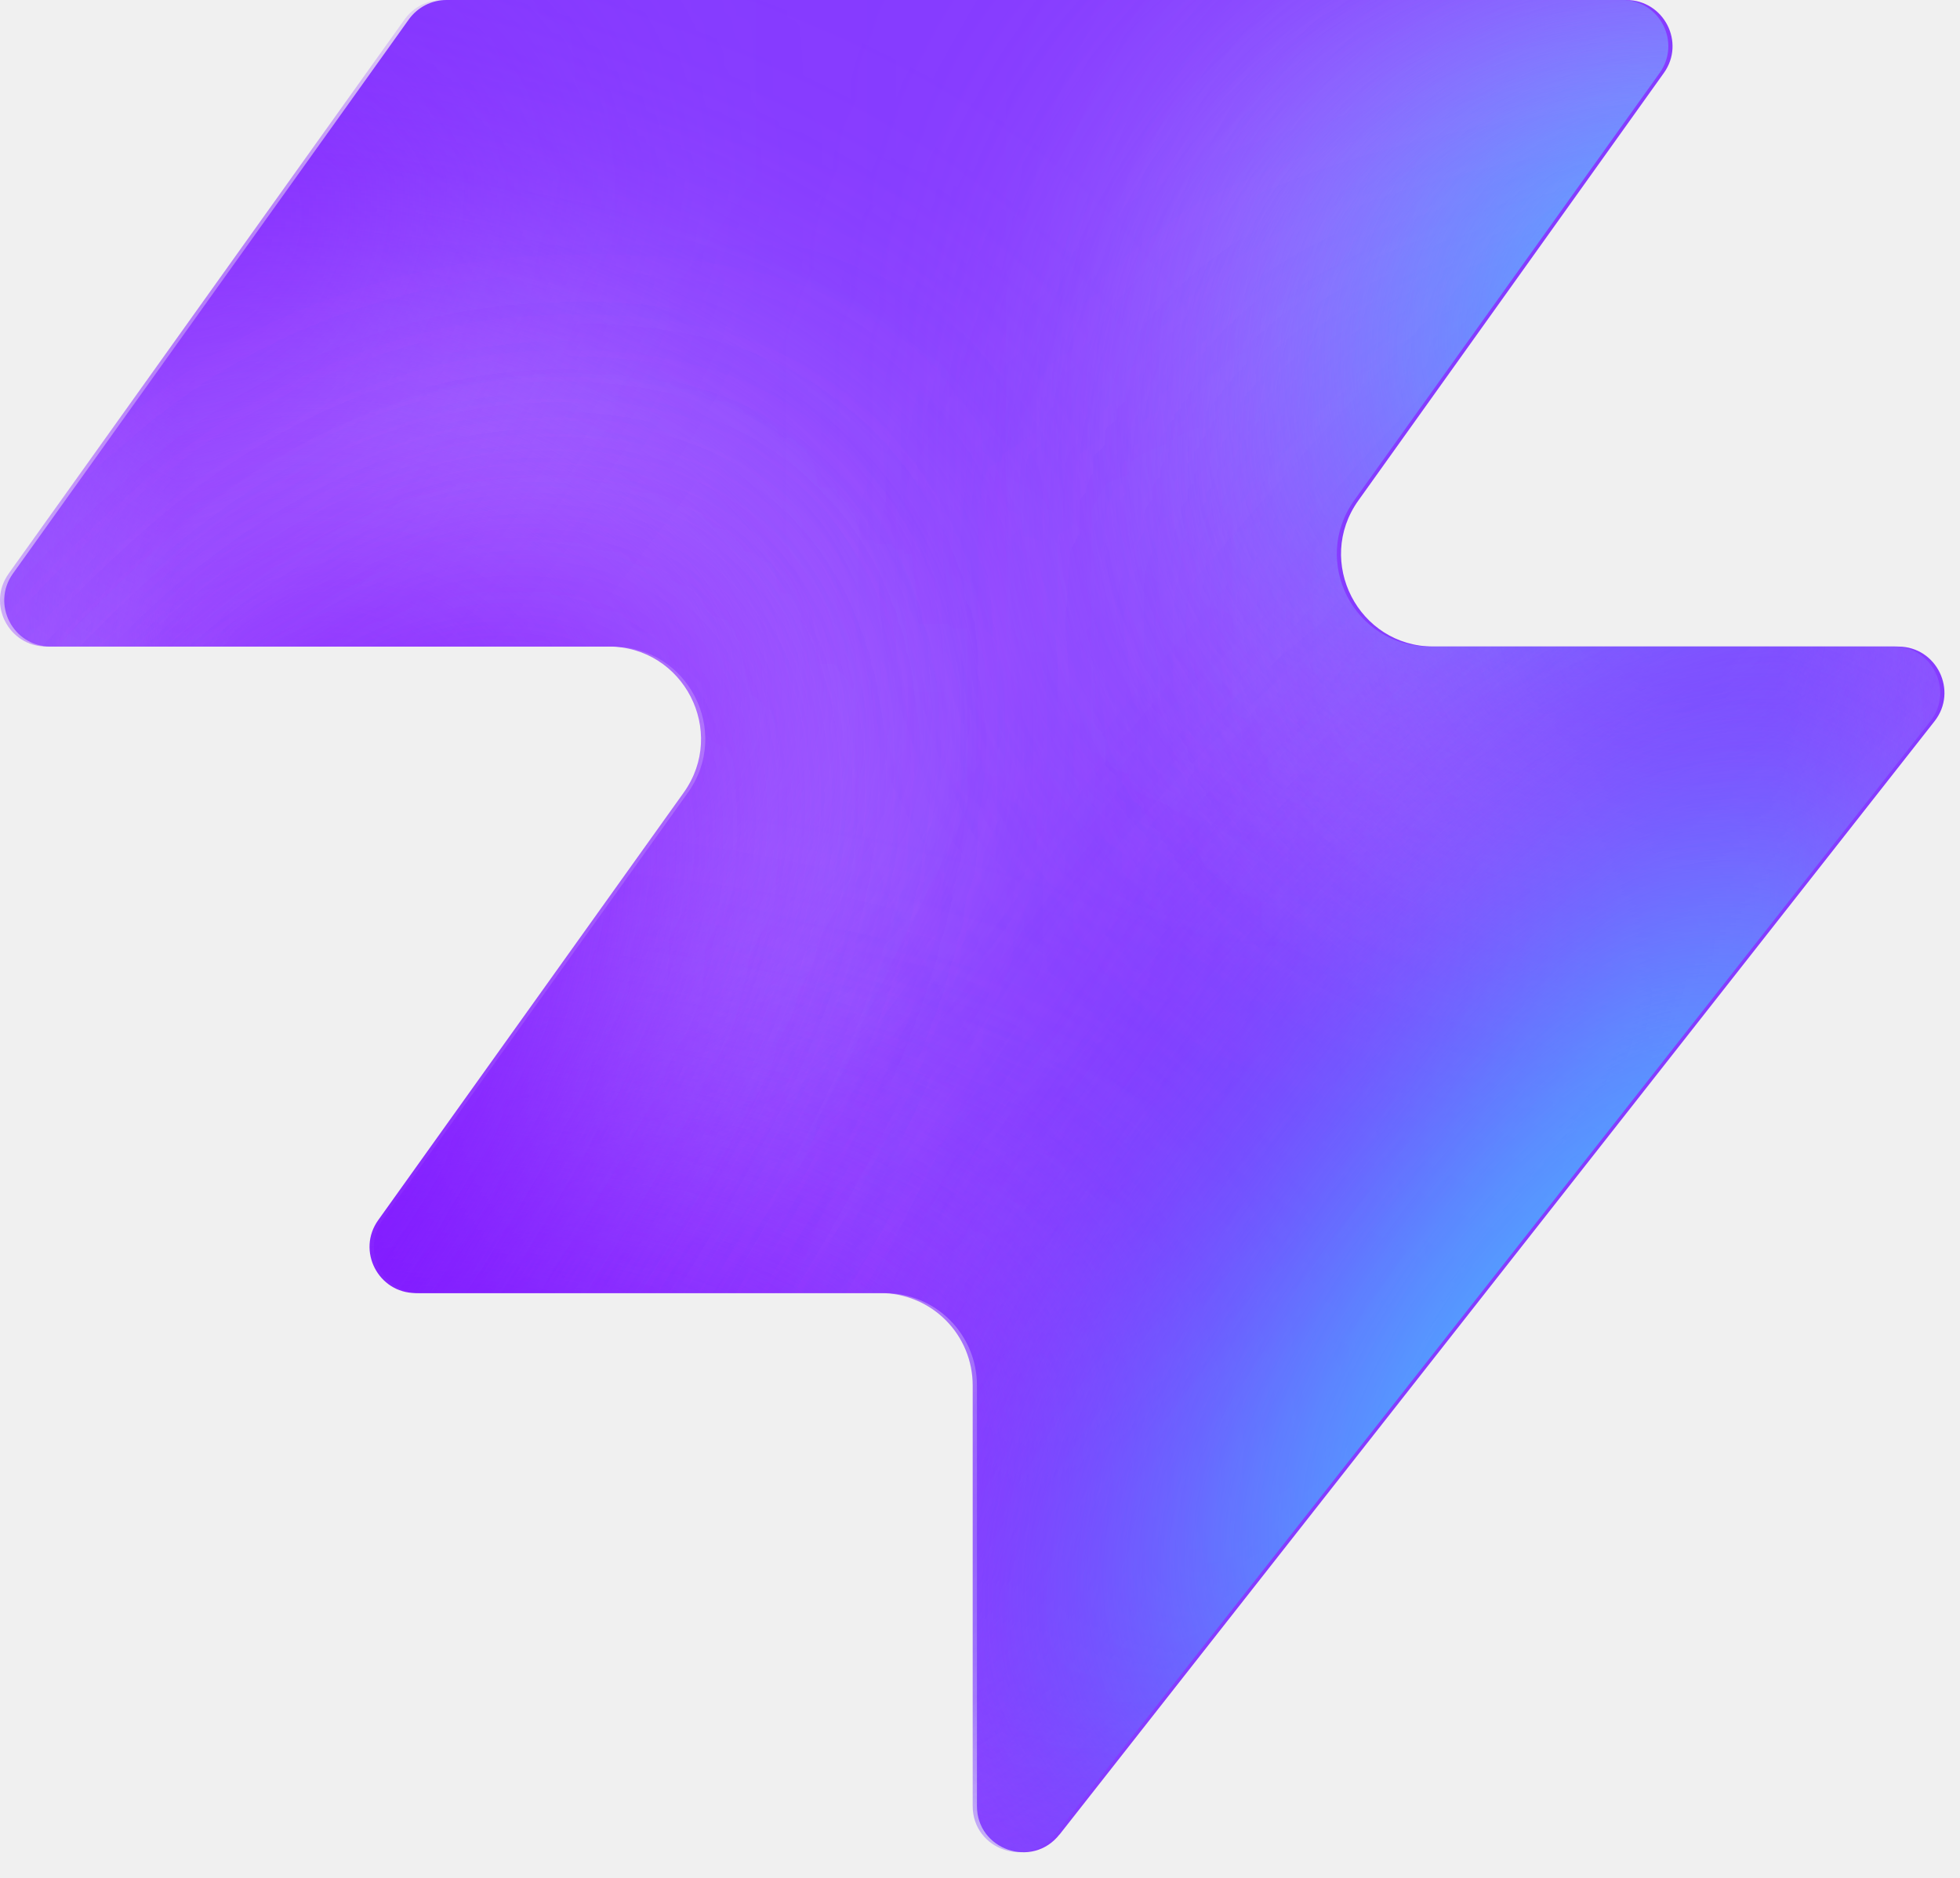
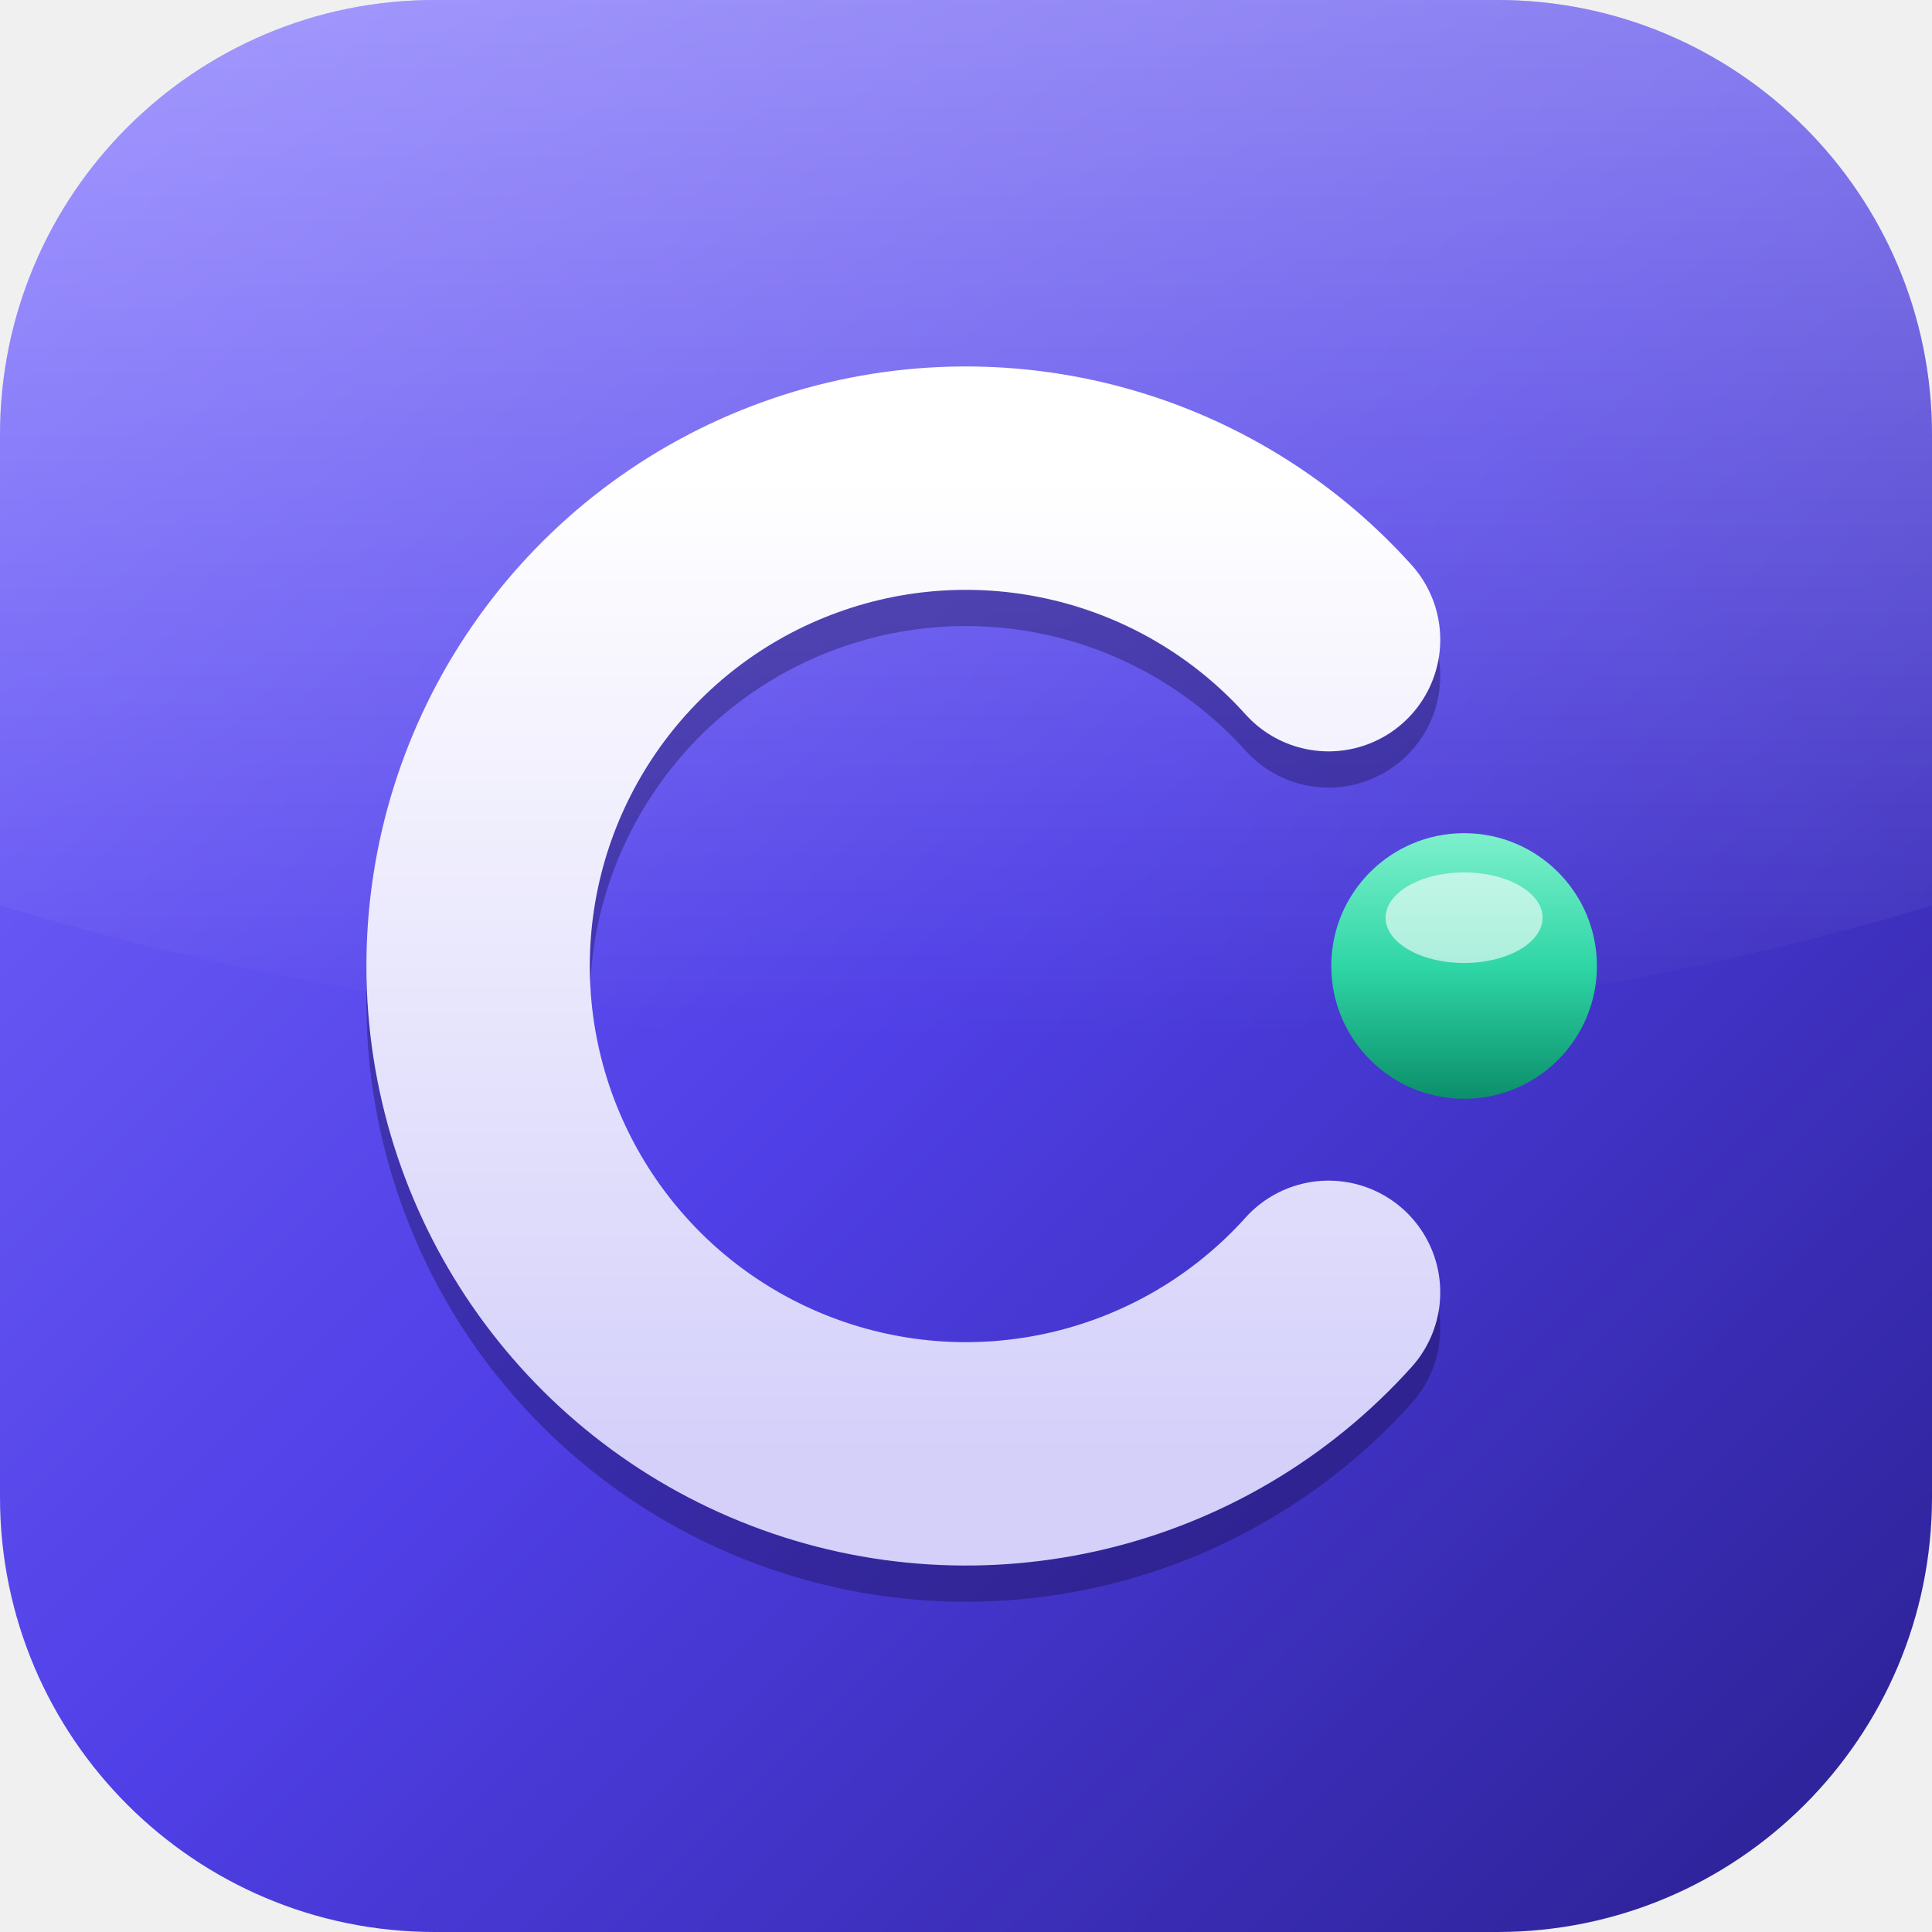
- <svg xmlns="http://www.w3.org/2000/svg" width="48" height="46" fill="none" viewBox="0 0 48 46">
-   <path fill="#863bff" d="M25.946 44.938c-.664.845-2.021.375-2.021-.698V33.937a2.26 2.26 0 0 0-2.262-2.262H10.287c-.92 0-1.456-1.04-.92-1.788l7.48-10.471c1.07-1.497 0-3.578-1.842-3.578H1.237c-.92 0-1.456-1.04-.92-1.788L10.013.474c.214-.297.556-.474.92-.474h28.894c.92 0 1.456 1.04.92 1.788l-7.48 10.471c-1.07 1.498 0 3.579 1.842 3.579h11.377c.943 0 1.473 1.088.89 1.83L25.947 44.94z" style="fill:#863bff;fill:color(display-p3 .525 .23 1);fill-opacity:1" />
-   <mask id="a" width="48" height="46" x="0" y="0" maskUnits="userSpaceOnUse" style="mask-type:alpha">
-     <path fill="#000" d="M25.842 44.938c-.664.844-2.021.375-2.021-.698V33.937a2.26 2.26 0 0 0-2.262-2.262H10.183c-.92 0-1.456-1.04-.92-1.788l7.48-10.471c1.07-1.498 0-3.579-1.842-3.579H1.133c-.92 0-1.456-1.04-.92-1.787L9.91.473c.214-.297.556-.474.92-.474h28.894c.92 0 1.456 1.04.92 1.788l-7.48 10.471c-1.07 1.498 0 3.578 1.842 3.578h11.377c.943 0 1.473 1.088.89 1.832L25.843 44.94z" style="fill:#000;fill-opacity:1" />
-   </mask>
-   <g mask="url(#a)">
-     <g filter="url(#b)">
-       <ellipse cx="5.508" cy="14.704" fill="#ede6ff" rx="5.508" ry="14.704" style="fill:#ede6ff;fill:color(display-p3 .927 .903 1);fill-opacity:1" transform="matrix(.00324 1 1 -.00324 -4.47 31.516)" />
-     </g>
-     <g filter="url(#c)">
-       <ellipse cx="10.399" cy="29.851" fill="#ede6ff" rx="10.399" ry="29.851" style="fill:#ede6ff;fill:color(display-p3 .927 .903 1);fill-opacity:1" transform="matrix(.00324 1 1 -.00324 -39.328 7.883)" />
-     </g>
-     <g filter="url(#d)">
-       <ellipse cx="5.508" cy="30.487" fill="#7e14ff" rx="5.508" ry="30.487" style="fill:#7e14ff;fill:color(display-p3 .492 .077 1);fill-opacity:1" transform="rotate(89.814 -25.913 -14.639)scale(1 -1)" />
-     </g>
-     <g filter="url(#e)">
-       <ellipse cx="5.508" cy="30.599" fill="#7e14ff" rx="5.508" ry="30.599" style="fill:#7e14ff;fill:color(display-p3 .492 .077 1);fill-opacity:1" transform="rotate(89.814 -32.644 -3.334)scale(1 -1)" />
-     </g>
-     <g filter="url(#f)">
-       <ellipse cx="5.508" cy="30.599" fill="#7e14ff" rx="5.508" ry="30.599" style="fill:#7e14ff;fill:color(display-p3 .492 .077 1);fill-opacity:1" transform="matrix(.00324 1 1 -.00324 -34.34 30.47)" />
-     </g>
-     <g filter="url(#g)">
-       <ellipse cx="14.072" cy="22.078" fill="#ede6ff" rx="14.072" ry="22.078" style="fill:#ede6ff;fill:color(display-p3 .927 .903 1);fill-opacity:1" transform="rotate(93.35 24.506 48.493)scale(-1 1)" />
-     </g>
-     <g filter="url(#h)">
-       <ellipse cx="3.47" cy="21.501" fill="#7e14ff" rx="3.47" ry="21.501" style="fill:#7e14ff;fill:color(display-p3 .492 .077 1);fill-opacity:1" transform="rotate(89.009 28.708 47.59)scale(-1 1)" />
-     </g>
-     <g filter="url(#i)">
-       <ellipse cx="3.47" cy="21.501" fill="#7e14ff" rx="3.47" ry="21.501" style="fill:#7e14ff;fill:color(display-p3 .492 .077 1);fill-opacity:1" transform="rotate(89.009 28.708 47.59)scale(-1 1)" />
-     </g>
-     <g filter="url(#j)">
-       <ellipse cx=".387" cy="8.972" fill="#7e14ff" rx="4.407" ry="29.108" style="fill:#7e14ff;fill:color(display-p3 .492 .077 1);fill-opacity:1" transform="rotate(39.51 .387 8.972)" />
-     </g>
-     <g filter="url(#k)">
-       <ellipse cx="47.523" cy="-6.092" fill="#7e14ff" rx="4.407" ry="29.108" style="fill:#7e14ff;fill:color(display-p3 .492 .077 1);fill-opacity:1" transform="rotate(37.892 47.523 -6.092)" />
-     </g>
-     <g filter="url(#l)">
-       <ellipse cx="41.412" cy="6.333" fill="#47bfff" rx="5.971" ry="9.665" style="fill:#47bfff;fill:color(display-p3 .28 .748 1);fill-opacity:1" transform="rotate(37.892 41.412 6.333)" />
-     </g>
-     <g filter="url(#m)">
-       <ellipse cx="-1.879" cy="38.332" fill="#7e14ff" rx="4.407" ry="29.108" style="fill:#7e14ff;fill:color(display-p3 .492 .077 1);fill-opacity:1" transform="rotate(37.892 -1.88 38.332)" />
-     </g>
-     <g filter="url(#n)">
-       <ellipse cx="-1.879" cy="38.332" fill="#7e14ff" rx="4.407" ry="29.108" style="fill:#7e14ff;fill:color(display-p3 .492 .077 1);fill-opacity:1" transform="rotate(37.892 -1.88 38.332)" />
-     </g>
-     <g filter="url(#o)">
-       <ellipse cx="35.651" cy="29.907" fill="#7e14ff" rx="4.407" ry="29.108" style="fill:#7e14ff;fill:color(display-p3 .492 .077 1);fill-opacity:1" transform="rotate(37.892 35.651 29.907)" />
-     </g>
-     <g filter="url(#p)">
-       <ellipse cx="38.418" cy="32.4" fill="#47bfff" rx="5.971" ry="15.297" style="fill:#47bfff;fill:color(display-p3 .28 .748 1);fill-opacity:1" transform="rotate(37.892 38.418 32.4)" />
-     </g>
-   </g>
+ <svg xmlns="http://www.w3.org/2000/svg" viewBox="0 0 64 64">
  <defs>
-     <filter id="b" width="60.045" height="41.654" x="-19.77" y="16.149" color-interpolation-filters="sRGB" filterUnits="userSpaceOnUse">
-       <feFlood flood-opacity="0" result="BackgroundImageFix" />
-       <feBlend in="SourceGraphic" in2="BackgroundImageFix" result="shape" />
-       <feGaussianBlur result="effect1_foregroundBlur_2002_17158" stdDeviation="7.659" />
-     </filter>
-     <filter id="c" width="90.34" height="51.437" x="-54.613" y="-7.533" color-interpolation-filters="sRGB" filterUnits="userSpaceOnUse">
-       <feFlood flood-opacity="0" result="BackgroundImageFix" />
-       <feBlend in="SourceGraphic" in2="BackgroundImageFix" result="shape" />
-       <feGaussianBlur result="effect1_foregroundBlur_2002_17158" stdDeviation="7.659" />
-     </filter>
-     <filter id="d" width="79.355" height="29.4" x="-49.64" y="2.03" color-interpolation-filters="sRGB" filterUnits="userSpaceOnUse">
-       <feFlood flood-opacity="0" result="BackgroundImageFix" />
-       <feBlend in="SourceGraphic" in2="BackgroundImageFix" result="shape" />
-       <feGaussianBlur result="effect1_foregroundBlur_2002_17158" stdDeviation="4.596" />
-     </filter>
-     <filter id="e" width="79.579" height="29.4" x="-45.045" y="20.029" color-interpolation-filters="sRGB" filterUnits="userSpaceOnUse">
-       <feFlood flood-opacity="0" result="BackgroundImageFix" />
-       <feBlend in="SourceGraphic" in2="BackgroundImageFix" result="shape" />
-       <feGaussianBlur result="effect1_foregroundBlur_2002_17158" stdDeviation="4.596" />
-     </filter>
-     <filter id="f" width="79.579" height="29.4" x="-43.513" y="21.178" color-interpolation-filters="sRGB" filterUnits="userSpaceOnUse">
-       <feFlood flood-opacity="0" result="BackgroundImageFix" />
-       <feBlend in="SourceGraphic" in2="BackgroundImageFix" result="shape" />
-       <feGaussianBlur result="effect1_foregroundBlur_2002_17158" stdDeviation="4.596" />
-     </filter>
-     <filter id="g" width="74.749" height="58.852" x="15.756" y="-17.901" color-interpolation-filters="sRGB" filterUnits="userSpaceOnUse">
-       <feFlood flood-opacity="0" result="BackgroundImageFix" />
-       <feBlend in="SourceGraphic" in2="BackgroundImageFix" result="shape" />
-       <feGaussianBlur result="effect1_foregroundBlur_2002_17158" stdDeviation="7.659" />
-     </filter>
-     <filter id="h" width="61.377" height="25.362" x="23.548" y="2.284" color-interpolation-filters="sRGB" filterUnits="userSpaceOnUse">
-       <feFlood flood-opacity="0" result="BackgroundImageFix" />
-       <feBlend in="SourceGraphic" in2="BackgroundImageFix" result="shape" />
-       <feGaussianBlur result="effect1_foregroundBlur_2002_17158" stdDeviation="4.596" />
-     </filter>
-     <filter id="i" width="61.377" height="25.362" x="23.548" y="2.284" color-interpolation-filters="sRGB" filterUnits="userSpaceOnUse">
-       <feFlood flood-opacity="0" result="BackgroundImageFix" />
-       <feBlend in="SourceGraphic" in2="BackgroundImageFix" result="shape" />
-       <feGaussianBlur result="effect1_foregroundBlur_2002_17158" stdDeviation="4.596" />
-     </filter>
-     <filter id="j" width="56.045" height="63.649" x="-27.636" y="-22.853" color-interpolation-filters="sRGB" filterUnits="userSpaceOnUse">
-       <feFlood flood-opacity="0" result="BackgroundImageFix" />
-       <feBlend in="SourceGraphic" in2="BackgroundImageFix" result="shape" />
-       <feGaussianBlur result="effect1_foregroundBlur_2002_17158" stdDeviation="4.596" />
-     </filter>
-     <filter id="k" width="54.814" height="64.646" x="20.116" y="-38.415" color-interpolation-filters="sRGB" filterUnits="userSpaceOnUse">
-       <feFlood flood-opacity="0" result="BackgroundImageFix" />
-       <feBlend in="SourceGraphic" in2="BackgroundImageFix" result="shape" />
-       <feGaussianBlur result="effect1_foregroundBlur_2002_17158" stdDeviation="4.596" />
-     </filter>
-     <filter id="l" width="33.541" height="35.313" x="24.641" y="-11.323" color-interpolation-filters="sRGB" filterUnits="userSpaceOnUse">
-       <feFlood flood-opacity="0" result="BackgroundImageFix" />
-       <feBlend in="SourceGraphic" in2="BackgroundImageFix" result="shape" />
-       <feGaussianBlur result="effect1_foregroundBlur_2002_17158" stdDeviation="4.596" />
-     </filter>
-     <filter id="m" width="54.814" height="64.646" x="-29.286" y="6.009" color-interpolation-filters="sRGB" filterUnits="userSpaceOnUse">
-       <feFlood flood-opacity="0" result="BackgroundImageFix" />
-       <feBlend in="SourceGraphic" in2="BackgroundImageFix" result="shape" />
-       <feGaussianBlur result="effect1_foregroundBlur_2002_17158" stdDeviation="4.596" />
-     </filter>
-     <filter id="n" width="54.814" height="64.646" x="-29.286" y="6.009" color-interpolation-filters="sRGB" filterUnits="userSpaceOnUse">
-       <feFlood flood-opacity="0" result="BackgroundImageFix" />
-       <feBlend in="SourceGraphic" in2="BackgroundImageFix" result="shape" />
-       <feGaussianBlur result="effect1_foregroundBlur_2002_17158" stdDeviation="4.596" />
-     </filter>
-     <filter id="o" width="54.814" height="64.646" x="8.244" y="-2.416" color-interpolation-filters="sRGB" filterUnits="userSpaceOnUse">
-       <feFlood flood-opacity="0" result="BackgroundImageFix" />
-       <feBlend in="SourceGraphic" in2="BackgroundImageFix" result="shape" />
-       <feGaussianBlur result="effect1_foregroundBlur_2002_17158" stdDeviation="4.596" />
-     </filter>
-     <filter id="p" width="39.409" height="43.623" x="18.713" y="10.588" color-interpolation-filters="sRGB" filterUnits="userSpaceOnUse">
-       <feFlood flood-opacity="0" result="BackgroundImageFix" />
-       <feBlend in="SourceGraphic" in2="BackgroundImageFix" result="shape" />
-       <feGaussianBlur result="effect1_foregroundBlur_2002_17158" stdDeviation="4.596" />
-     </filter>
+     <linearGradient id="tile" x1="0" y1="0" x2="1" y2="1">
+       <stop offset="0" stop-color="#7b6cff" />
+       <stop offset="0.5" stop-color="#4f3fe6" />
+       <stop offset="1" stop-color="#2a1f8f" />
+     </linearGradient>
+     <linearGradient id="gloss" x1="0" y1="0" x2="0" y2="1">
+       <stop offset="0" stop-color="#fff" stop-opacity="0.32" />
+       <stop offset="1" stop-color="#fff" stop-opacity="0" />
+     </linearGradient>
+     <linearGradient id="ring" x1="0" y1="0" x2="0" y2="1">
+       <stop offset="0" stop-color="#ffffff" />
+       <stop offset="1" stop-color="#d4d0fa" />
+     </linearGradient>
+     <linearGradient id="node" x1="0" y1="0" x2="0" y2="1">
+       <stop offset="0" stop-color="#7df0cc" />
+       <stop offset="0.5" stop-color="#2fd6a6" />
+       <stop offset="1" stop-color="#0b8f6a" />
+     </linearGradient>
  </defs>
+   <rect width="64" height="64" rx="14.4" fill="url(#tile)" />
+   <path d="M0 14.4A14.4 14.4 0 0 1 14.4 0h35.2A14.4 14.4 0 0 1 64 14.4V30C44 36 20 36 0 30Z" fill="url(#gloss)" />
+   <path d="M44.01 21.19A16.16 16.16 0 1 0 44.01 42.81" fill="none" stroke="#120a3c" stroke-opacity="0.35" stroke-width="7.4" stroke-linecap="round" transform="translate(0 1.2)" />
+   <path d="M44.01 21.19A16.16 16.16 0 1 0 44.01 42.81" fill="none" stroke="url(#ring)" stroke-width="7.4" stroke-linecap="round" />
+   <circle cx="48.5" cy="32" r="4.4" fill="url(#node)" />
+   <ellipse cx="48.5" cy="30.4" rx="2.6" ry="1.5" fill="#fff" fill-opacity="0.6" />
</svg>
